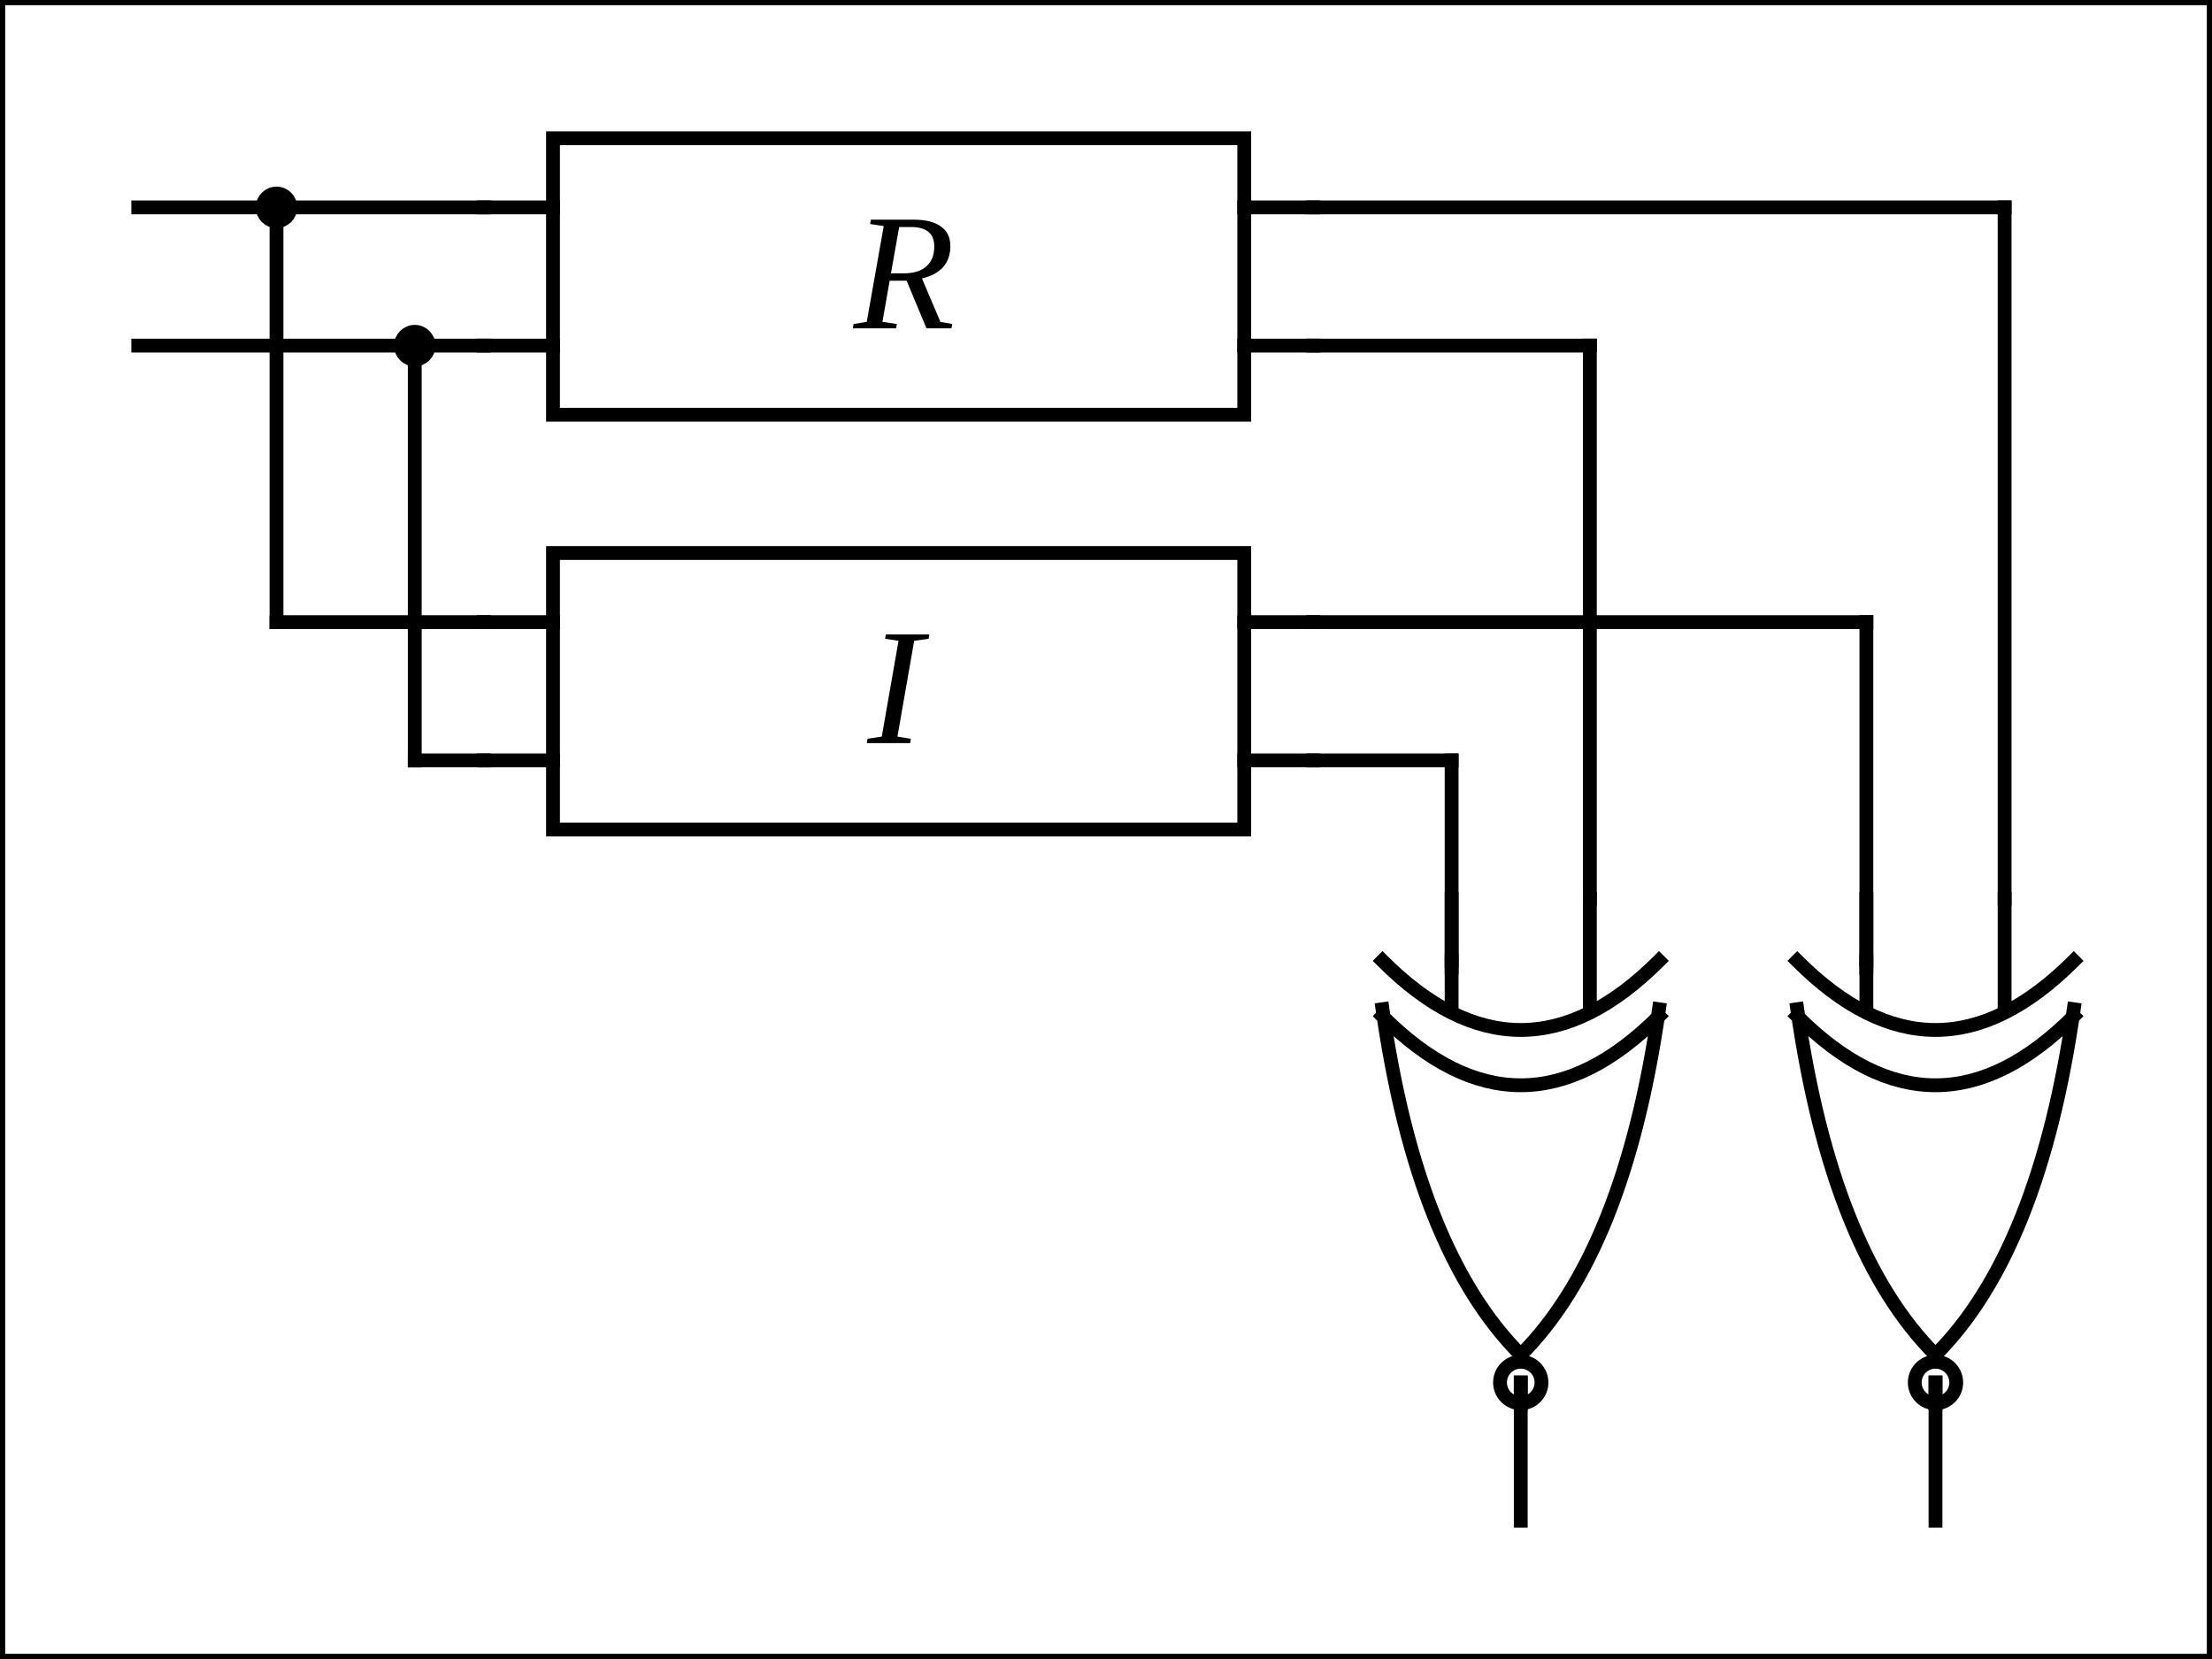
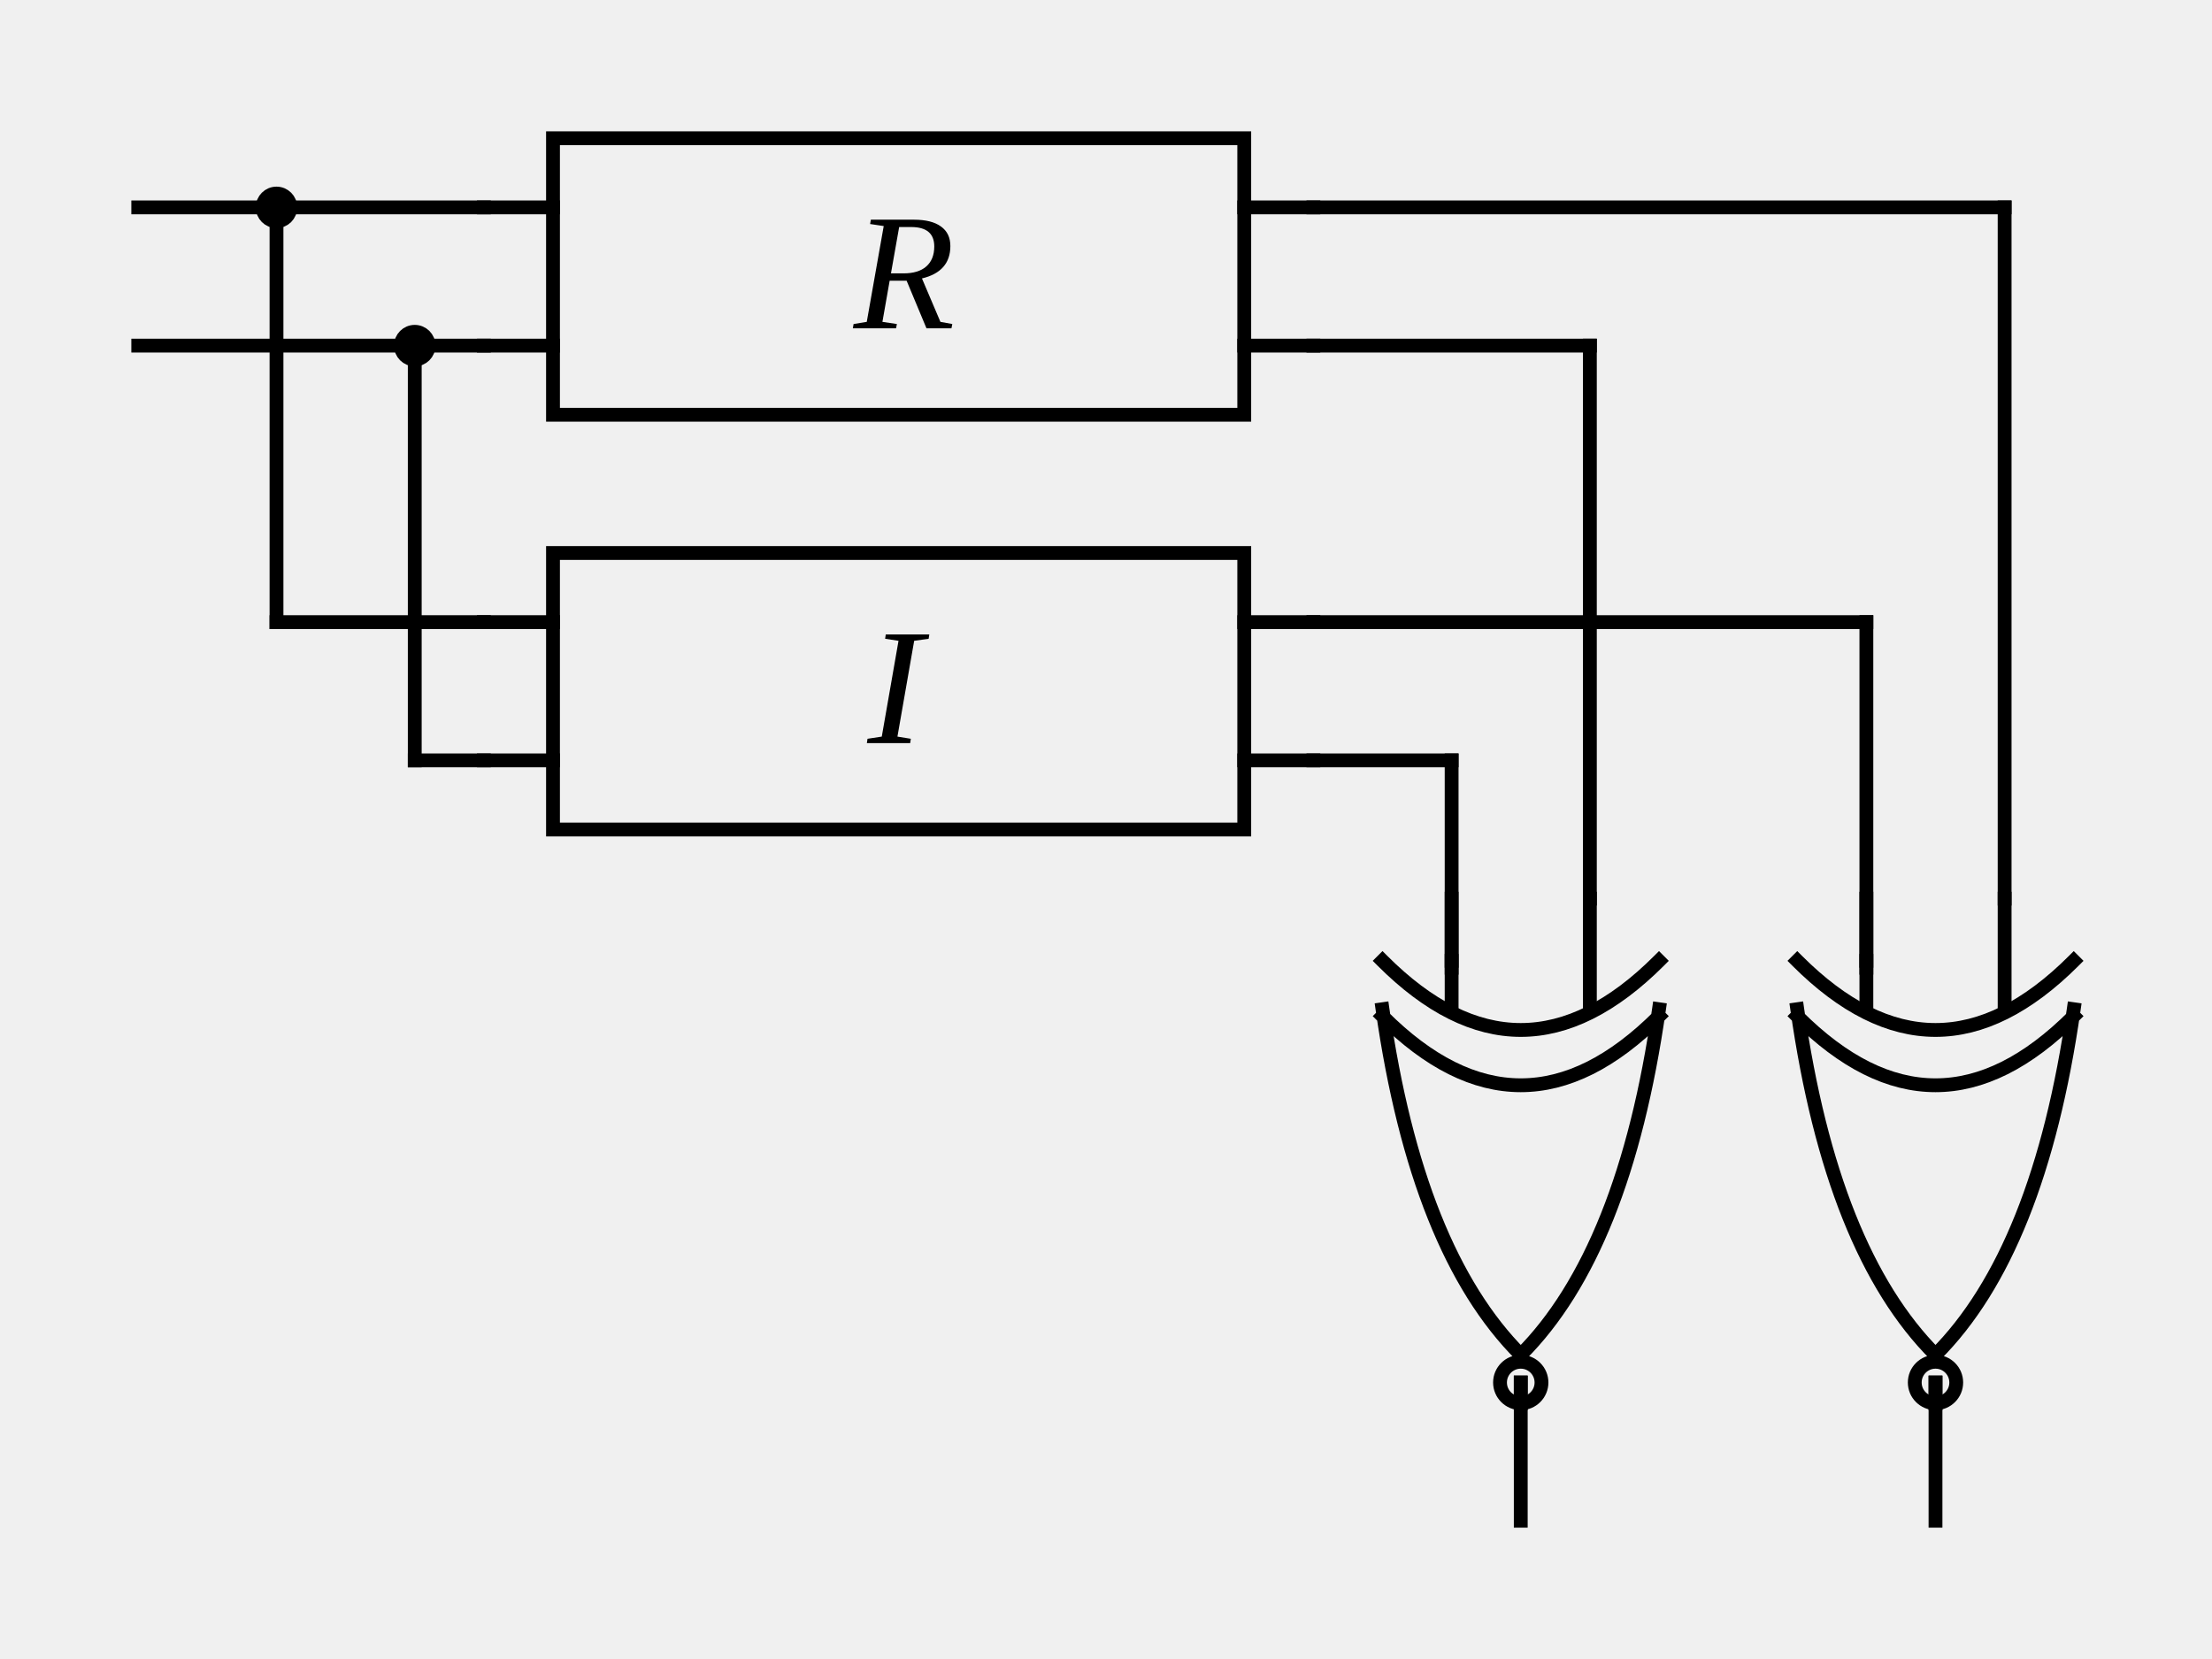
<svg xmlns="http://www.w3.org/2000/svg" width="320" height="240">
  <g>
-     <rect fill="none" id="canvas_background" height="602" width="802" y="-1" x="-1" />
+     <rect x="-1" y="-1" width="322" height="242" id="canvas_background" fill="none" />
  </g>
  <g>
-     <rect id="svg_45" height="240" width="320" y="0" x="0" fill-opacity="null" stroke-opacity="null" stroke-width="1.5" stroke="#000" fill="#fff" />
-     <line id="svg_1" stroke="rgb(0, 0, 0)" stroke-linecap="square" stroke-width="2" y2="220" x2="280" y1="200" x1="280" />
-     <line id="svg_2" stroke="rgb(0, 0, 0)" stroke-linecap="square" stroke-width="2" y2="220" x2="220" y1="200" x1="220" />
-     <line id="svg_3" stroke="rgb(0, 0, 0)" stroke-linecap="square" stroke-width="2" y2="130" x2="290" y1="30" x1="290" />
-     <line id="svg_4" stroke="rgb(0, 0, 0)" stroke-linecap="square" stroke-width="2" y2="110" x2="210" y1="110" x1="190" />
-     <line id="svg_5" stroke="rgb(0, 0, 0)" stroke-linecap="square" stroke-width="2" y2="140" x2="270" y1="90" x1="270" />
-     <line id="svg_6" stroke="rgb(0, 0, 0)" stroke-linecap="square" stroke-width="2" y2="50" x2="230" y1="50" x1="190" />
-     <line id="svg_7" stroke="rgb(0, 0, 0)" stroke-linecap="square" stroke-width="2" y2="140" x2="210" y1="110" x1="210" />
-     <line id="svg_8" stroke="rgb(0, 0, 0)" stroke-linecap="square" stroke-width="2" y2="90" x2="270" y1="90" x1="190" />
-     <line id="svg_9" stroke="rgb(0, 0, 0)" stroke-linecap="square" stroke-width="2" y2="130" x2="230" y1="50" x1="230" />
-     <line id="svg_10" stroke="rgb(0, 0, 0)" stroke-linecap="square" stroke-width="2" y2="30" x2="290" y1="30" x1="190" />
-     <line id="svg_11" stroke="rgb(0, 0, 0)" stroke-linecap="square" stroke-width="2" y2="145" x2="270" y1="130" x1="270" />
-     <line id="svg_12" stroke="rgb(0, 0, 0)" stroke-linecap="square" stroke-width="2" y2="145" x2="290" y1="130" x1="290" />
-     <path id="svg_13" fill-opacity="0" fill="rgb(0, 0, 0)" stroke="rgb(0, 0, 0)" stroke-linecap="square" stroke-width="2" d="m270,139m-10,0q20,20 40,0m-40,8q20,20 40,0m0,-1q-5,35 -20,50q-15,-15 -20,-50m20,51a2,2 5 0 0 0,6a2,2 5 0 0 0,-6" />
-     <line id="svg_14" stroke="rgb(0, 0, 0)" stroke-linecap="square" stroke-width="2" y2="200" x2="280" y1="203" x1="280" />
-     <line id="svg_15" stroke="rgb(0, 0, 0)" stroke-linecap="square" stroke-width="2" y2="145" x2="210" y1="130" x1="210" />
-     <line id="svg_16" stroke="rgb(0, 0, 0)" stroke-linecap="square" stroke-width="2" y2="145" x2="230" y1="130" x1="230" />
-     <path id="svg_17" fill-opacity="0" fill="rgb(0, 0, 0)" stroke="rgb(0, 0, 0)" stroke-linecap="square" stroke-width="2" d="m210,139m-10,0q20,20 40,0m-40,8q20,20 40,0m0,-1q-5,35 -20,50q-15,-15 -20,-50m20,51a2,2 5 0 0 0,6a2,2 5 0 0 0,-6" />
-     <line id="svg_18" stroke="rgb(0, 0, 0)" stroke-linecap="square" stroke-width="2" y2="200" x2="220" y1="203" x1="220" />
-     <line id="svg_19" stroke="rgb(0, 0, 0)" stroke-linecap="square" stroke-width="2" y2="110" x2="70" y1="110" x1="60" />
-     <line id="svg_20" stroke="rgb(0, 0, 0)" stroke-linecap="square" stroke-width="2" y2="110" x2="60" y1="50" x1="60" />
-     <line id="svg_21" stroke="rgb(0, 0, 0)" stroke-linecap="square" stroke-width="2" y2="90" x2="70" y1="90" x1="40" />
-     <line id="svg_22" stroke="rgb(0, 0, 0)" stroke-linecap="square" stroke-width="2" y2="90" x2="40" y1="30" x1="40" />
-     <line id="svg_23" stroke="rgb(0, 0, 0)" stroke-linecap="square" stroke-width="2" y2="50" x2="70" y1="50" x1="20" />
-     <line id="svg_24" stroke="rgb(0, 0, 0)" stroke-linecap="square" stroke-width="2" y2="30" x2="70" y1="30" x1="20" />
-     <rect id="svg_25" fill-opacity="0" fill="rgb(0, 0, 0)" stroke="rgb(0, 0, 0)" stroke-width="2" height="40" width="100" y="80" x="80" />
-     <line id="svg_26" stroke="rgb(0, 0, 0)" stroke-linecap="square" stroke-width="2" y2="90" x2="80" y1="90" x1="70" />
-     <line id="svg_27" stroke="rgb(0, 0, 0)" stroke-linecap="square" stroke-width="2" y2="110" x2="80" y1="110" x1="70" />
-     <line id="svg_28" stroke="rgb(0, 0, 0)" stroke-linecap="square" stroke-width="2" y2="90" x2="190" y1="90" x1="180" />
-     <line id="svg_29" stroke="rgb(0, 0, 0)" stroke-linecap="square" stroke-width="2" y2="110" x2="190" y1="110" x1="180" />
-     <text id="svg_30" font-family="Arial" font-size="12px" text-anchor="start" y="90" x="84" />
-     <text id="svg_31" font-family="Arial" font-size="12px" text-anchor="start" y="110" x="84" />
-     <text id="svg_32" font-family="Arial" font-size="12px" text-anchor="end" y="90" x="176" />
-     <text id="svg_33" font-family="Arial" font-size="12px" text-anchor="end" y="110" x="176" />
-     <rect id="svg_34" fill-opacity="0" fill="rgb(0, 0, 0)" stroke="rgb(0, 0, 0)" stroke-width="2" height="40" width="100" y="20" x="80" />
-     <line id="svg_35" stroke="rgb(0, 0, 0)" stroke-linecap="square" stroke-width="2" y2="30" x2="80" y1="30" x1="70" />
-     <line id="svg_36" stroke="rgb(0, 0, 0)" stroke-linecap="square" stroke-width="2" y2="50" x2="80" y1="50" x1="70" />
-     <line id="svg_37" stroke="rgb(0, 0, 0)" stroke-linecap="square" stroke-width="2" y2="30" x2="190" y1="30" x1="180" />
-     <line id="svg_38" stroke="rgb(0, 0, 0)" stroke-linecap="square" stroke-width="2" y2="50" x2="190" y1="50" x1="180" />
-     <text id="svg_39" font-family="Arial" font-size="12px" text-anchor="start" y="30" x="84" />
-     <text id="svg_40" font-family="Arial" font-size="12px" text-anchor="start" y="50" x="84" />
-     <text id="svg_41" font-family="Arial" font-size="12px" text-anchor="end" y="30" x="176" />
-     <text id="svg_42" font-family="Arial" font-size="12px" text-anchor="end" y="50" x="176" />
-     <ellipse id="svg_43" fill="rgb(0, 0, 0)" stroke="rgb(0, 0, 0)" stroke-width="2" ry="2" rx="2" cy="50" cx="60" />
-     <ellipse id="svg_44" fill="rgb(0, 0, 0)" stroke="rgb(0, 0, 0)" stroke-width="2" ry="2" rx="2" cy="30" cx="40" />
-     <text font-style="italic" xml:space="preserve" text-anchor="start" font-family="'Times New Roman', Times, serif" font-size="24" id="svg_46" y="47.5" x="123.5" fill-opacity="null" stroke-opacity="null" stroke-width="0" stroke="#000" fill="#000000">R</text>
-     <text font-style="italic" xml:space="preserve" text-anchor="start" font-family="'Times New Roman', Times, serif" font-size="24" id="svg_47" y="107.5" x="125.5" fill-opacity="null" stroke-opacity="null" stroke-width="0" stroke="#000" fill="#000000">I</text>
+     <line x1="280" y1="200" x2="280" y2="220" stroke-width="2" stroke-linecap="square" stroke="rgb(0, 0, 0)" id="svg_1" />
+     <line x1="220" y1="200" x2="220" y2="220" stroke-width="2" stroke-linecap="square" stroke="rgb(0, 0, 0)" id="svg_2" />
+     <line x1="290" y1="30" x2="290" y2="130" stroke-width="2" stroke-linecap="square" stroke="rgb(0, 0, 0)" id="svg_3" />
+     <line x1="190" y1="110" x2="210" y2="110" stroke-width="2" stroke-linecap="square" stroke="rgb(0, 0, 0)" id="svg_4" />
+     <line x1="270" y1="90" x2="270" y2="140" stroke-width="2" stroke-linecap="square" stroke="rgb(0, 0, 0)" id="svg_5" />
+     <line x1="190" y1="50" x2="230" y2="50" stroke-width="2" stroke-linecap="square" stroke="rgb(0, 0, 0)" id="svg_6" />
+     <line x1="210" y1="110" x2="210" y2="140" stroke-width="2" stroke-linecap="square" stroke="rgb(0, 0, 0)" id="svg_7" />
+     <line x1="190" y1="90" x2="270" y2="90" stroke-width="2" stroke-linecap="square" stroke="rgb(0, 0, 0)" id="svg_8" />
+     <line x1="230" y1="50" x2="230" y2="130" stroke-width="2" stroke-linecap="square" stroke="rgb(0, 0, 0)" id="svg_9" />
+     <line x1="190" y1="30" x2="290" y2="30" stroke-width="2" stroke-linecap="square" stroke="rgb(0, 0, 0)" id="svg_10" />
+     <line x1="270" y1="130" x2="270" y2="145" stroke-width="2" stroke-linecap="square" stroke="rgb(0, 0, 0)" id="svg_11" />
+     <line x1="290" y1="130" x2="290" y2="145" stroke-width="2" stroke-linecap="square" stroke="rgb(0, 0, 0)" id="svg_12" />
+     <path d="m270,139m-10,0q20,20 40,0m-40,8q20,20 40,0m0,-1q-5,35 -20,50q-15,-15 -20,-50m20,51a2,2 5 0 0 0,6a2,2 5 0 0 0,-6" stroke-width="2" stroke-linecap="square" stroke="rgb(0, 0, 0)" fill="rgb(0, 0, 0)" fill-opacity="0" id="svg_13" />
+     <line x1="280" y1="203" x2="280" y2="200" stroke-width="2" stroke-linecap="square" stroke="rgb(0, 0, 0)" id="svg_14" />
+     <line x1="210" y1="130" x2="210" y2="145" stroke-width="2" stroke-linecap="square" stroke="rgb(0, 0, 0)" id="svg_15" />
+     <line x1="230" y1="130" x2="230" y2="145" stroke-width="2" stroke-linecap="square" stroke="rgb(0, 0, 0)" id="svg_16" />
+     <path d="m210,139m-10,0q20,20 40,0m-40,8q20,20 40,0m0,-1q-5,35 -20,50q-15,-15 -20,-50m20,51a2,2 5 0 0 0,6a2,2 5 0 0 0,-6" stroke-width="2" stroke-linecap="square" stroke="rgb(0, 0, 0)" fill="rgb(0, 0, 0)" fill-opacity="0" id="svg_17" />
+     <line x1="220" y1="203" x2="220" y2="200" stroke-width="2" stroke-linecap="square" stroke="rgb(0, 0, 0)" id="svg_18" />
+     <line x1="60" y1="110" x2="70" y2="110" stroke-width="2" stroke-linecap="square" stroke="rgb(0, 0, 0)" id="svg_19" />
+     <line x1="60" y1="50" x2="60" y2="110" stroke-width="2" stroke-linecap="square" stroke="rgb(0, 0, 0)" id="svg_20" />
+     <line x1="40" y1="90" x2="70" y2="90" stroke-width="2" stroke-linecap="square" stroke="rgb(0, 0, 0)" id="svg_21" />
+     <line x1="40" y1="30" x2="40" y2="90" stroke-width="2" stroke-linecap="square" stroke="rgb(0, 0, 0)" id="svg_22" />
+     <line x1="20" y1="50" x2="70" y2="50" stroke-width="2" stroke-linecap="square" stroke="rgb(0, 0, 0)" id="svg_23" />
+     <line x1="20" y1="30" x2="70" y2="30" stroke-width="2" stroke-linecap="square" stroke="rgb(0, 0, 0)" id="svg_24" />
+     <rect x="80" y="80" width="100" height="40" stroke-width="2" stroke="rgb(0, 0, 0)" fill="rgb(0, 0, 0)" fill-opacity="0" id="svg_25" />
+     <line x1="70" y1="90" x2="80" y2="90" stroke-width="2" stroke-linecap="square" stroke="rgb(0, 0, 0)" id="svg_26" />
+     <line x1="70" y1="110" x2="80" y2="110" stroke-width="2" stroke-linecap="square" stroke="rgb(0, 0, 0)" id="svg_27" />
+     <line x1="180" y1="90" x2="190" y2="90" stroke-width="2" stroke-linecap="square" stroke="rgb(0, 0, 0)" id="svg_28" />
+     <line x1="180" y1="110" x2="190" y2="110" stroke-width="2" stroke-linecap="square" stroke="rgb(0, 0, 0)" id="svg_29" />
+     <text x="84" y="90" text-anchor="start" font-size="12px" font-family="Arial" id="svg_30" />
+     <text x="84" y="110" text-anchor="start" font-size="12px" font-family="Arial" id="svg_31" />
+     <text x="176" y="90" text-anchor="end" font-size="12px" font-family="Arial" id="svg_32" />
+     <text x="176" y="110" text-anchor="end" font-size="12px" font-family="Arial" id="svg_33" />
+     <rect x="80" y="20" width="100" height="40" stroke-width="2" stroke="rgb(0, 0, 0)" fill="rgb(0, 0, 0)" fill-opacity="0" id="svg_34" />
+     <line x1="70" y1="30" x2="80" y2="30" stroke-width="2" stroke-linecap="square" stroke="rgb(0, 0, 0)" id="svg_35" />
+     <line x1="70" y1="50" x2="80" y2="50" stroke-width="2" stroke-linecap="square" stroke="rgb(0, 0, 0)" id="svg_36" />
+     <line x1="180" y1="30" x2="190" y2="30" stroke-width="2" stroke-linecap="square" stroke="rgb(0, 0, 0)" id="svg_37" />
+     <line x1="180" y1="50" x2="190" y2="50" stroke-width="2" stroke-linecap="square" stroke="rgb(0, 0, 0)" id="svg_38" />
+     <text x="84" y="30" text-anchor="start" font-size="12px" font-family="Arial" id="svg_39" />
+     <text x="84" y="50" text-anchor="start" font-size="12px" font-family="Arial" id="svg_40" />
+     <text x="176" y="30" text-anchor="end" font-size="12px" font-family="Arial" id="svg_41" />
+     <text x="176" y="50" text-anchor="end" font-size="12px" font-family="Arial" id="svg_42" />
+     <ellipse cx="60" cy="50" rx="2" ry="2" stroke-width="2" stroke="rgb(0, 0, 0)" fill="rgb(0, 0, 0)" id="svg_43" />
+     <ellipse cx="40" cy="30" rx="2" ry="2" stroke-width="2" stroke="rgb(0, 0, 0)" fill="rgb(0, 0, 0)" id="svg_44" />
+     <text fill="#000000" stroke="#000" stroke-width="0" stroke-opacity="null" fill-opacity="null" x="123.5" y="47.5" id="svg_46" font-size="24" font-family="'Times New Roman', Times, serif" text-anchor="start" xml:space="preserve" font-style="italic">R</text>
+     <text fill="#000000" stroke="#000" stroke-width="0" stroke-opacity="null" fill-opacity="null" x="125.5" y="107.5" id="svg_47" font-size="24" font-family="'Times New Roman', Times, serif" text-anchor="start" xml:space="preserve" font-style="italic">I</text>
  </g>
</svg>
